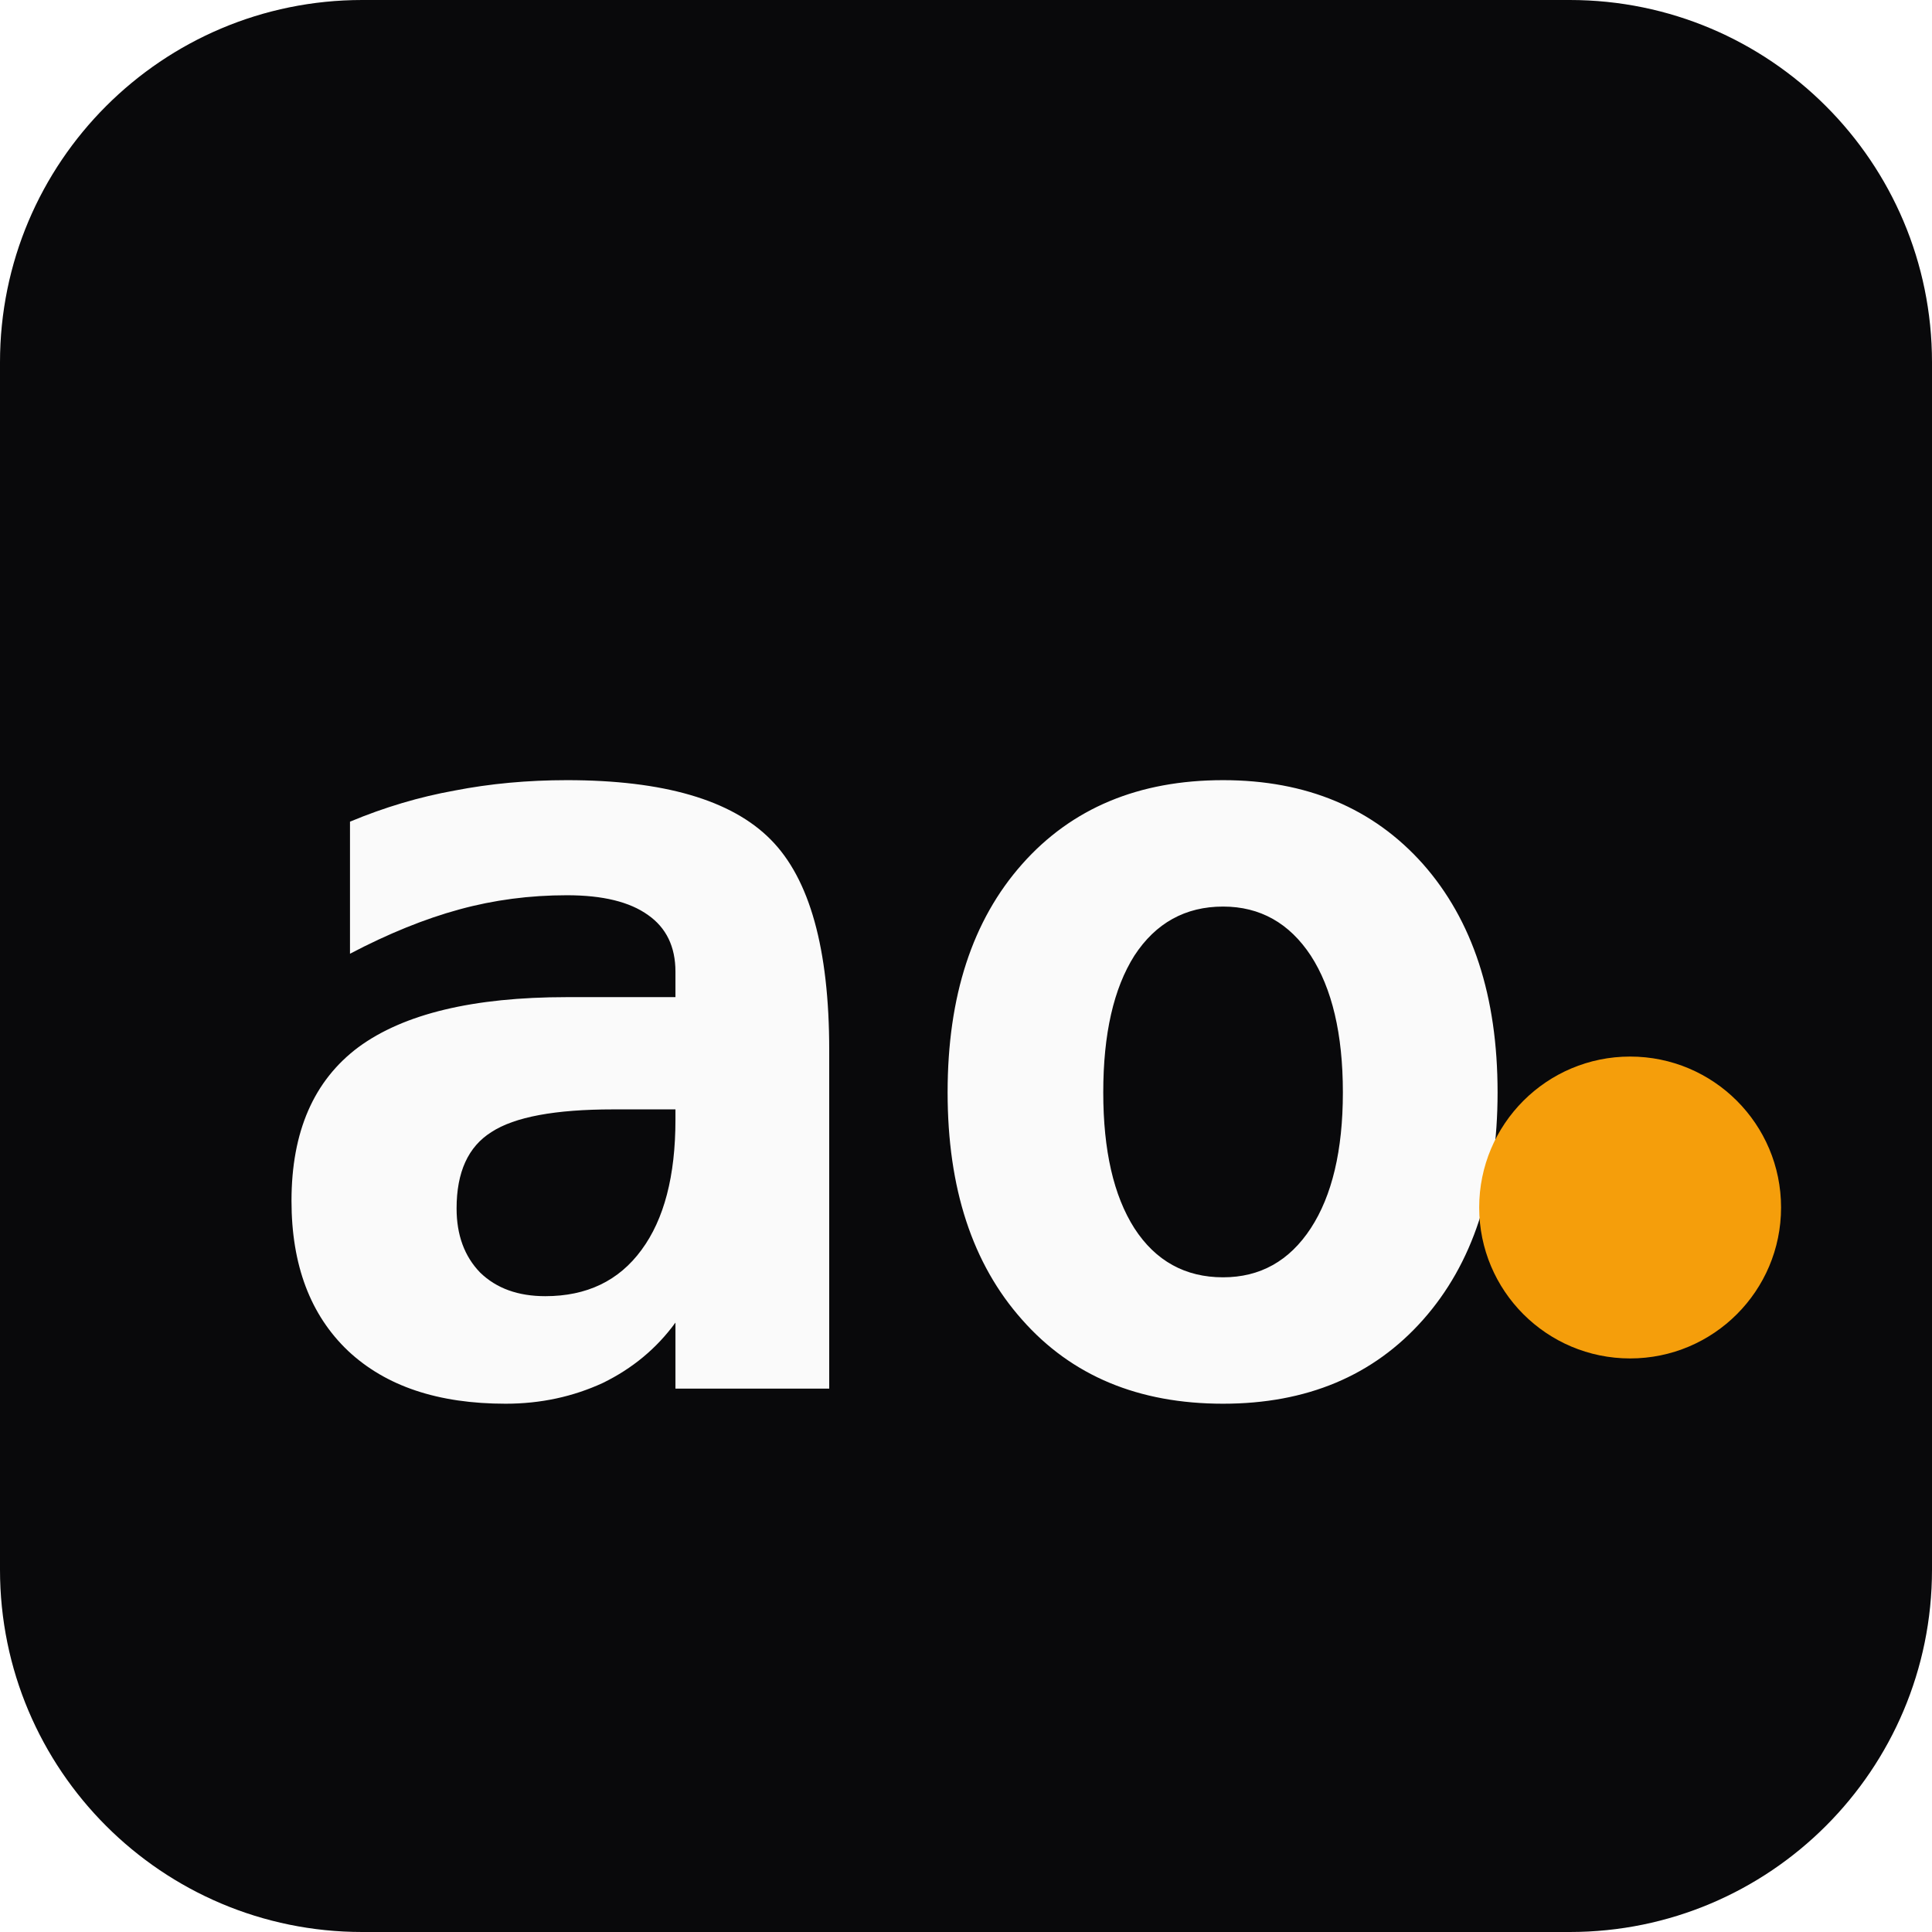
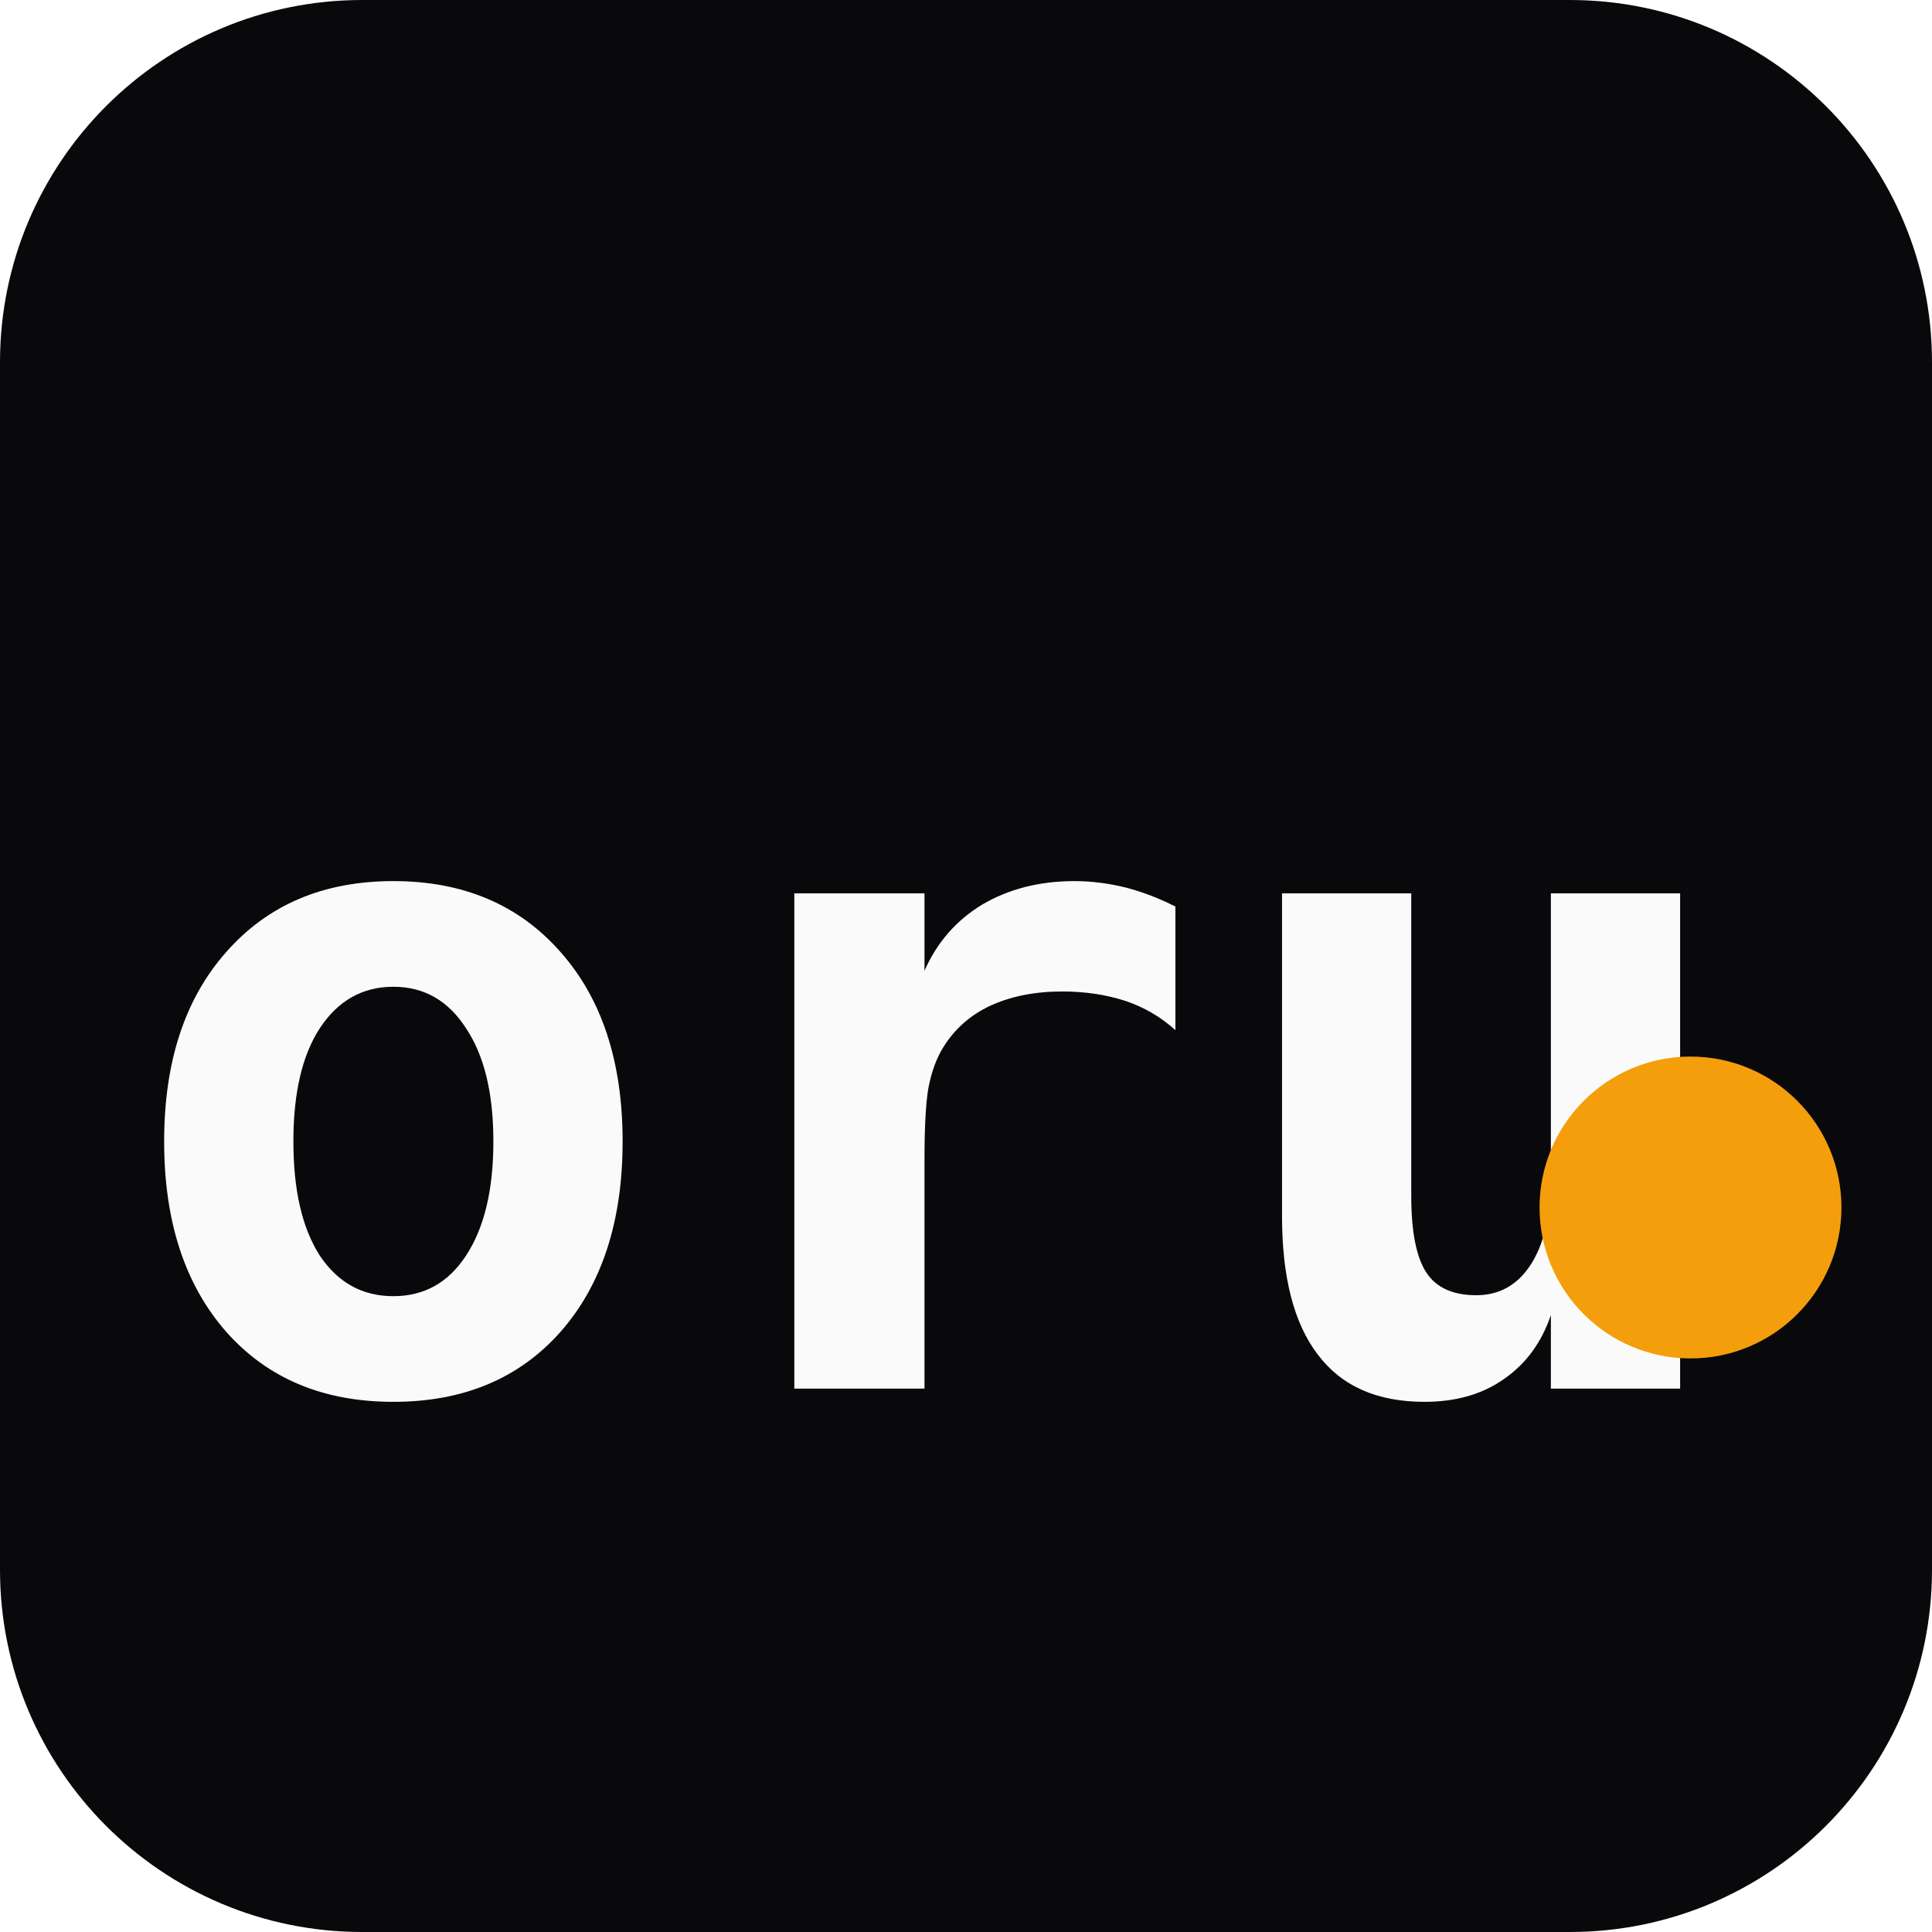
<svg xmlns="http://www.w3.org/2000/svg" viewBox="0 0 32 32">
  <rect width="32" height="32" rx="6" fill="#09090B" />
-   <text x="4" y="23" font-family="monospace" font-weight="600" font-size="18" fill="#FAFAFA">ao</text>
-   <circle cx="27" cy="20" r="2.5" fill="#F59E0B" />
+   <text x="2" y="23" font-family="monospace" font-weight="600" font-size="15" fill="#FAFAFA">oru</text>
+   <circle cx="28" cy="20" r="2.5" fill="#F59E0B" />
</svg>
